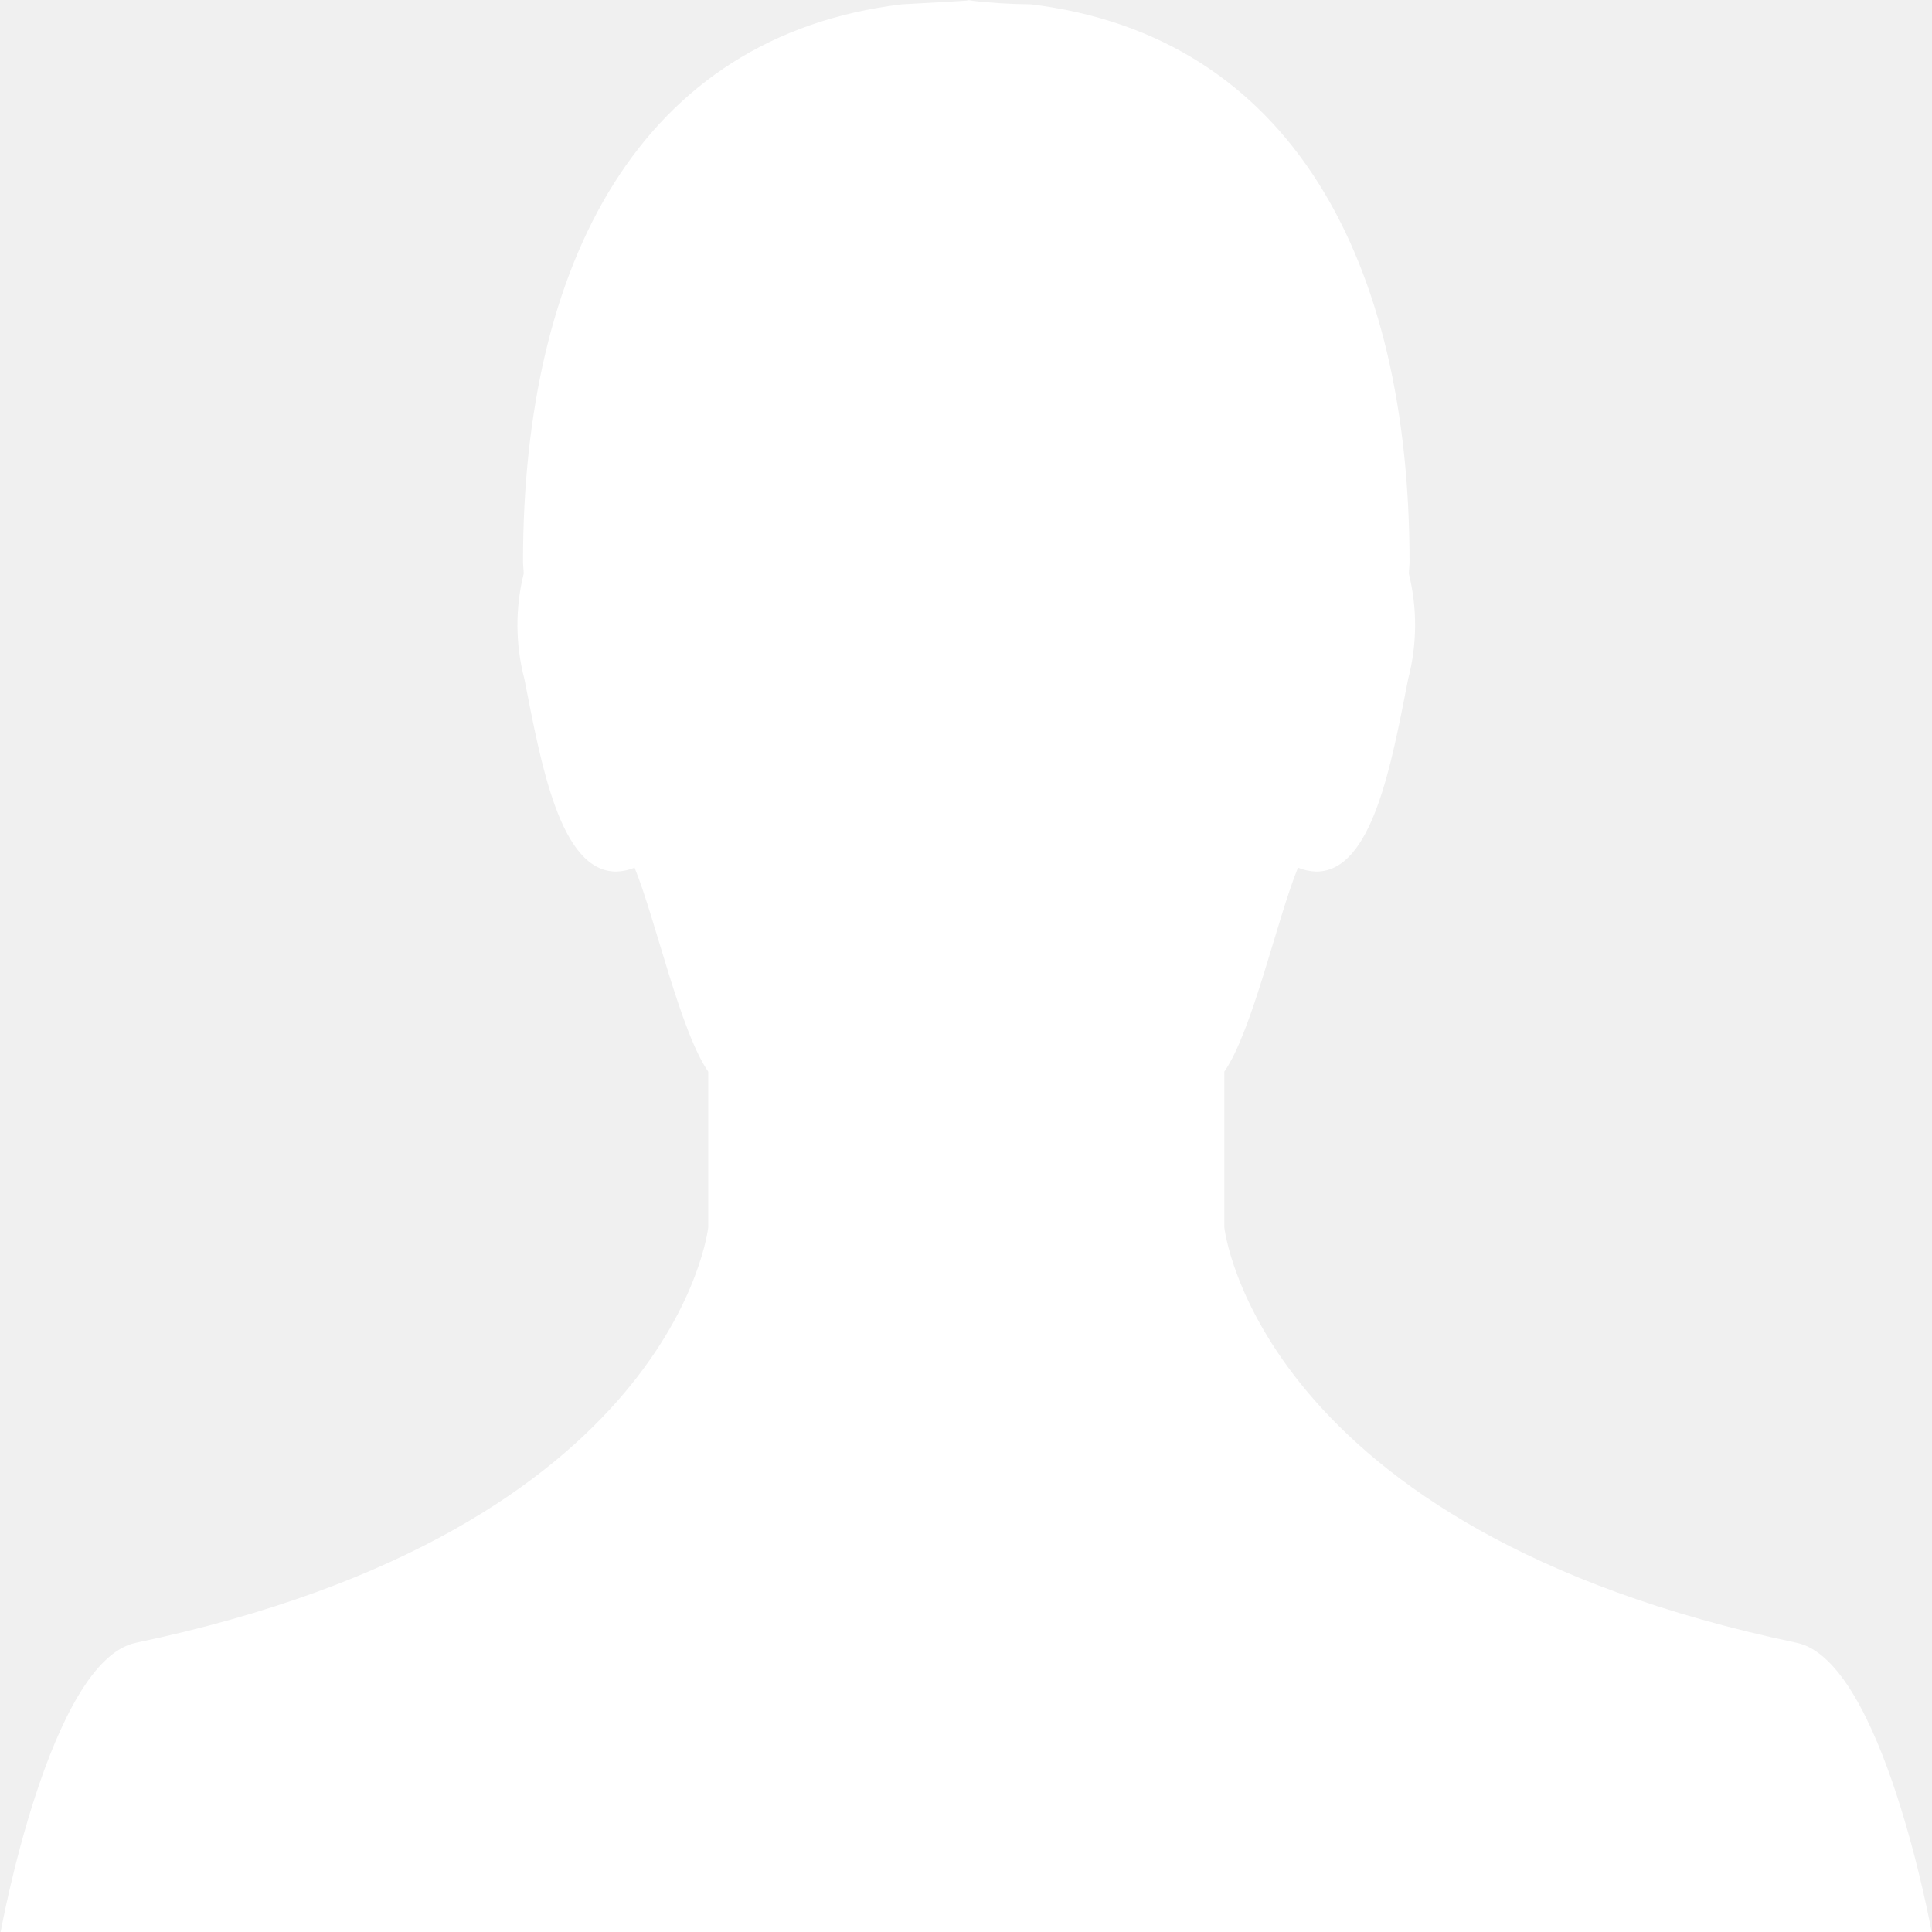
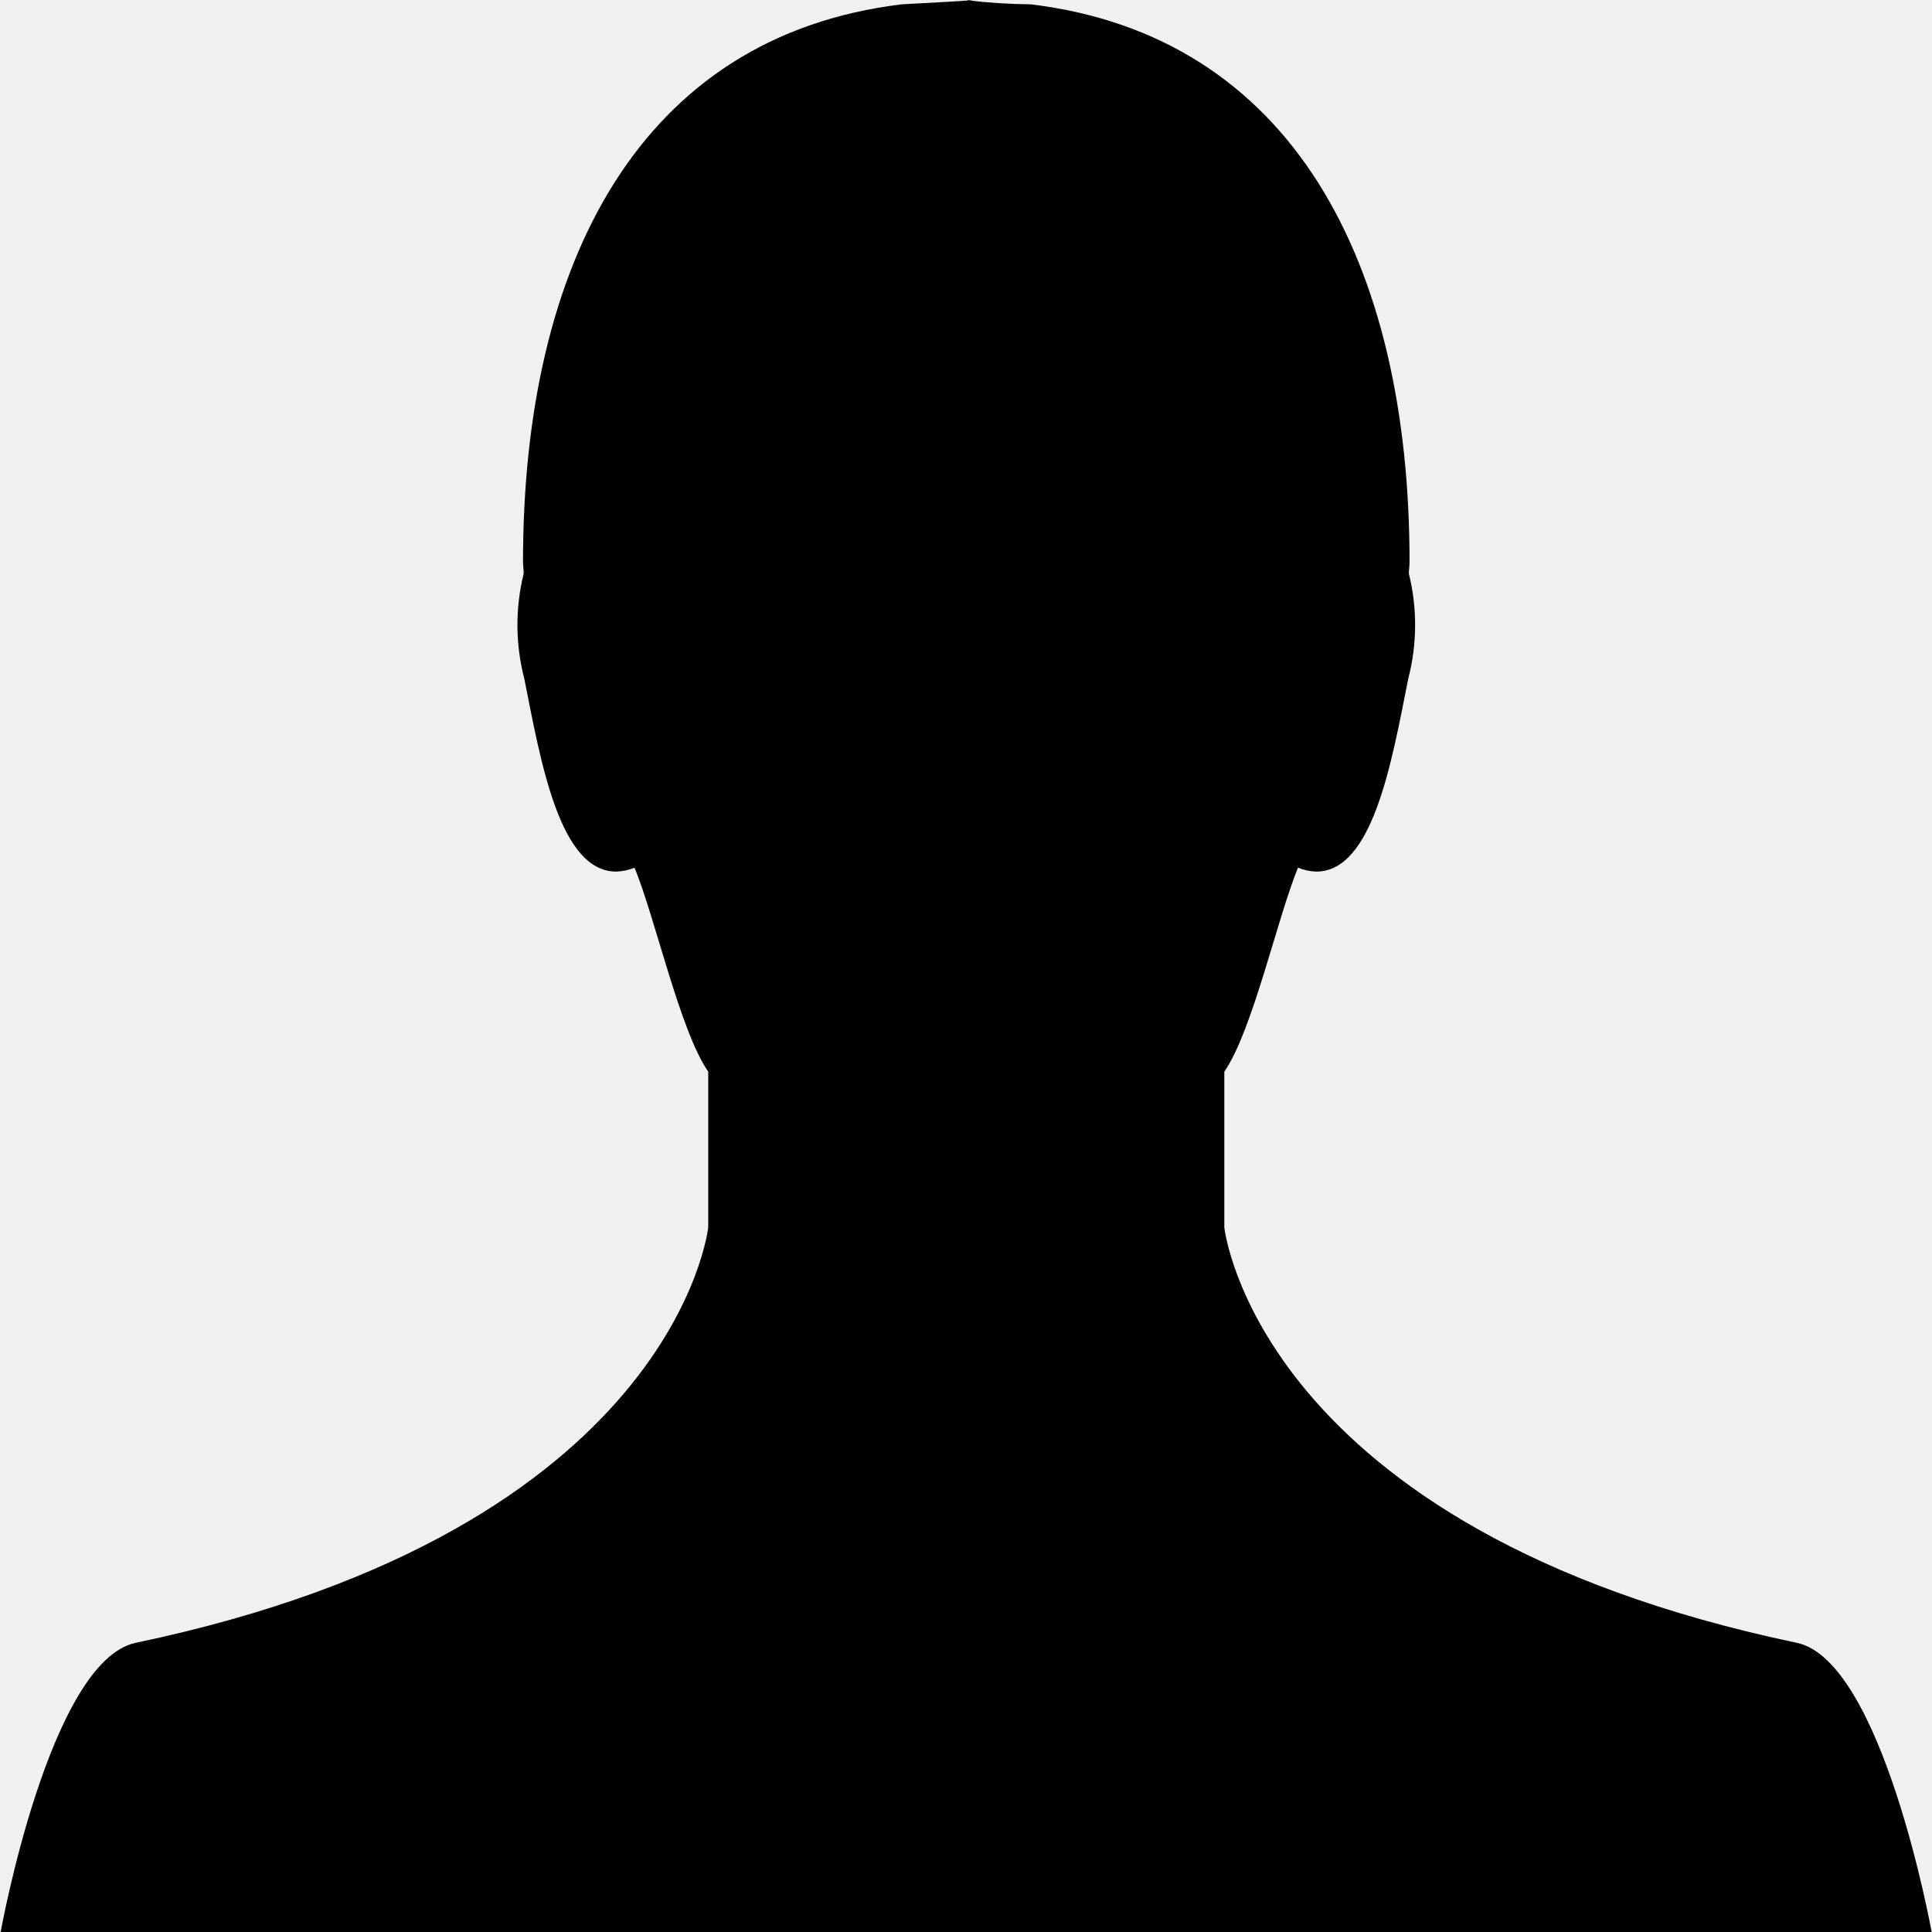
<svg xmlns="http://www.w3.org/2000/svg" width="800px" height="800px" viewBox="-0.02 0 60.031 60.031">
  <defs>
    <style>
      .cls-1 {
-         fill: #FFFFFF;
        fill-rule: evenodd;
      }
    </style>
  </defs>
  <path class="cls-1" d="M490,750s1.522-8.425,4.2-8.986c16.79-3.523,17.786-12.908,17.786-12.908v-4.839c-0.875-1.261-1.643-4.763-2.289-6.338a1.622,1.622,0,0,1-.568.122c-1.759,0-2.342-3.389-2.857-5.991a6.631,6.631,0,0,1-.02-3.266c0-.123-0.021-0.248-0.021-0.37,0-9.285,3.642-16.34,11.773-17.321,0,0,3-.158,2-0.128h0a18.173,18.173,0,0,0,2,.128c8.131,0.981,11.773,8.036,11.773,17.321,0,0.122-.019.247-0.021,0.37a6.631,6.631,0,0,1-.02,3.266c-0.515,2.6-1.1,5.991-2.857,5.991a1.622,1.622,0,0,1-.568-0.122c-0.646,1.575-1.414,5.077-2.289,6.338v4.839s1,9.385,17.786,12.908C548.478,741.574,550,750,550,750H490Z" id="user" transform="translate(-490 -689.969)" />
</svg>
